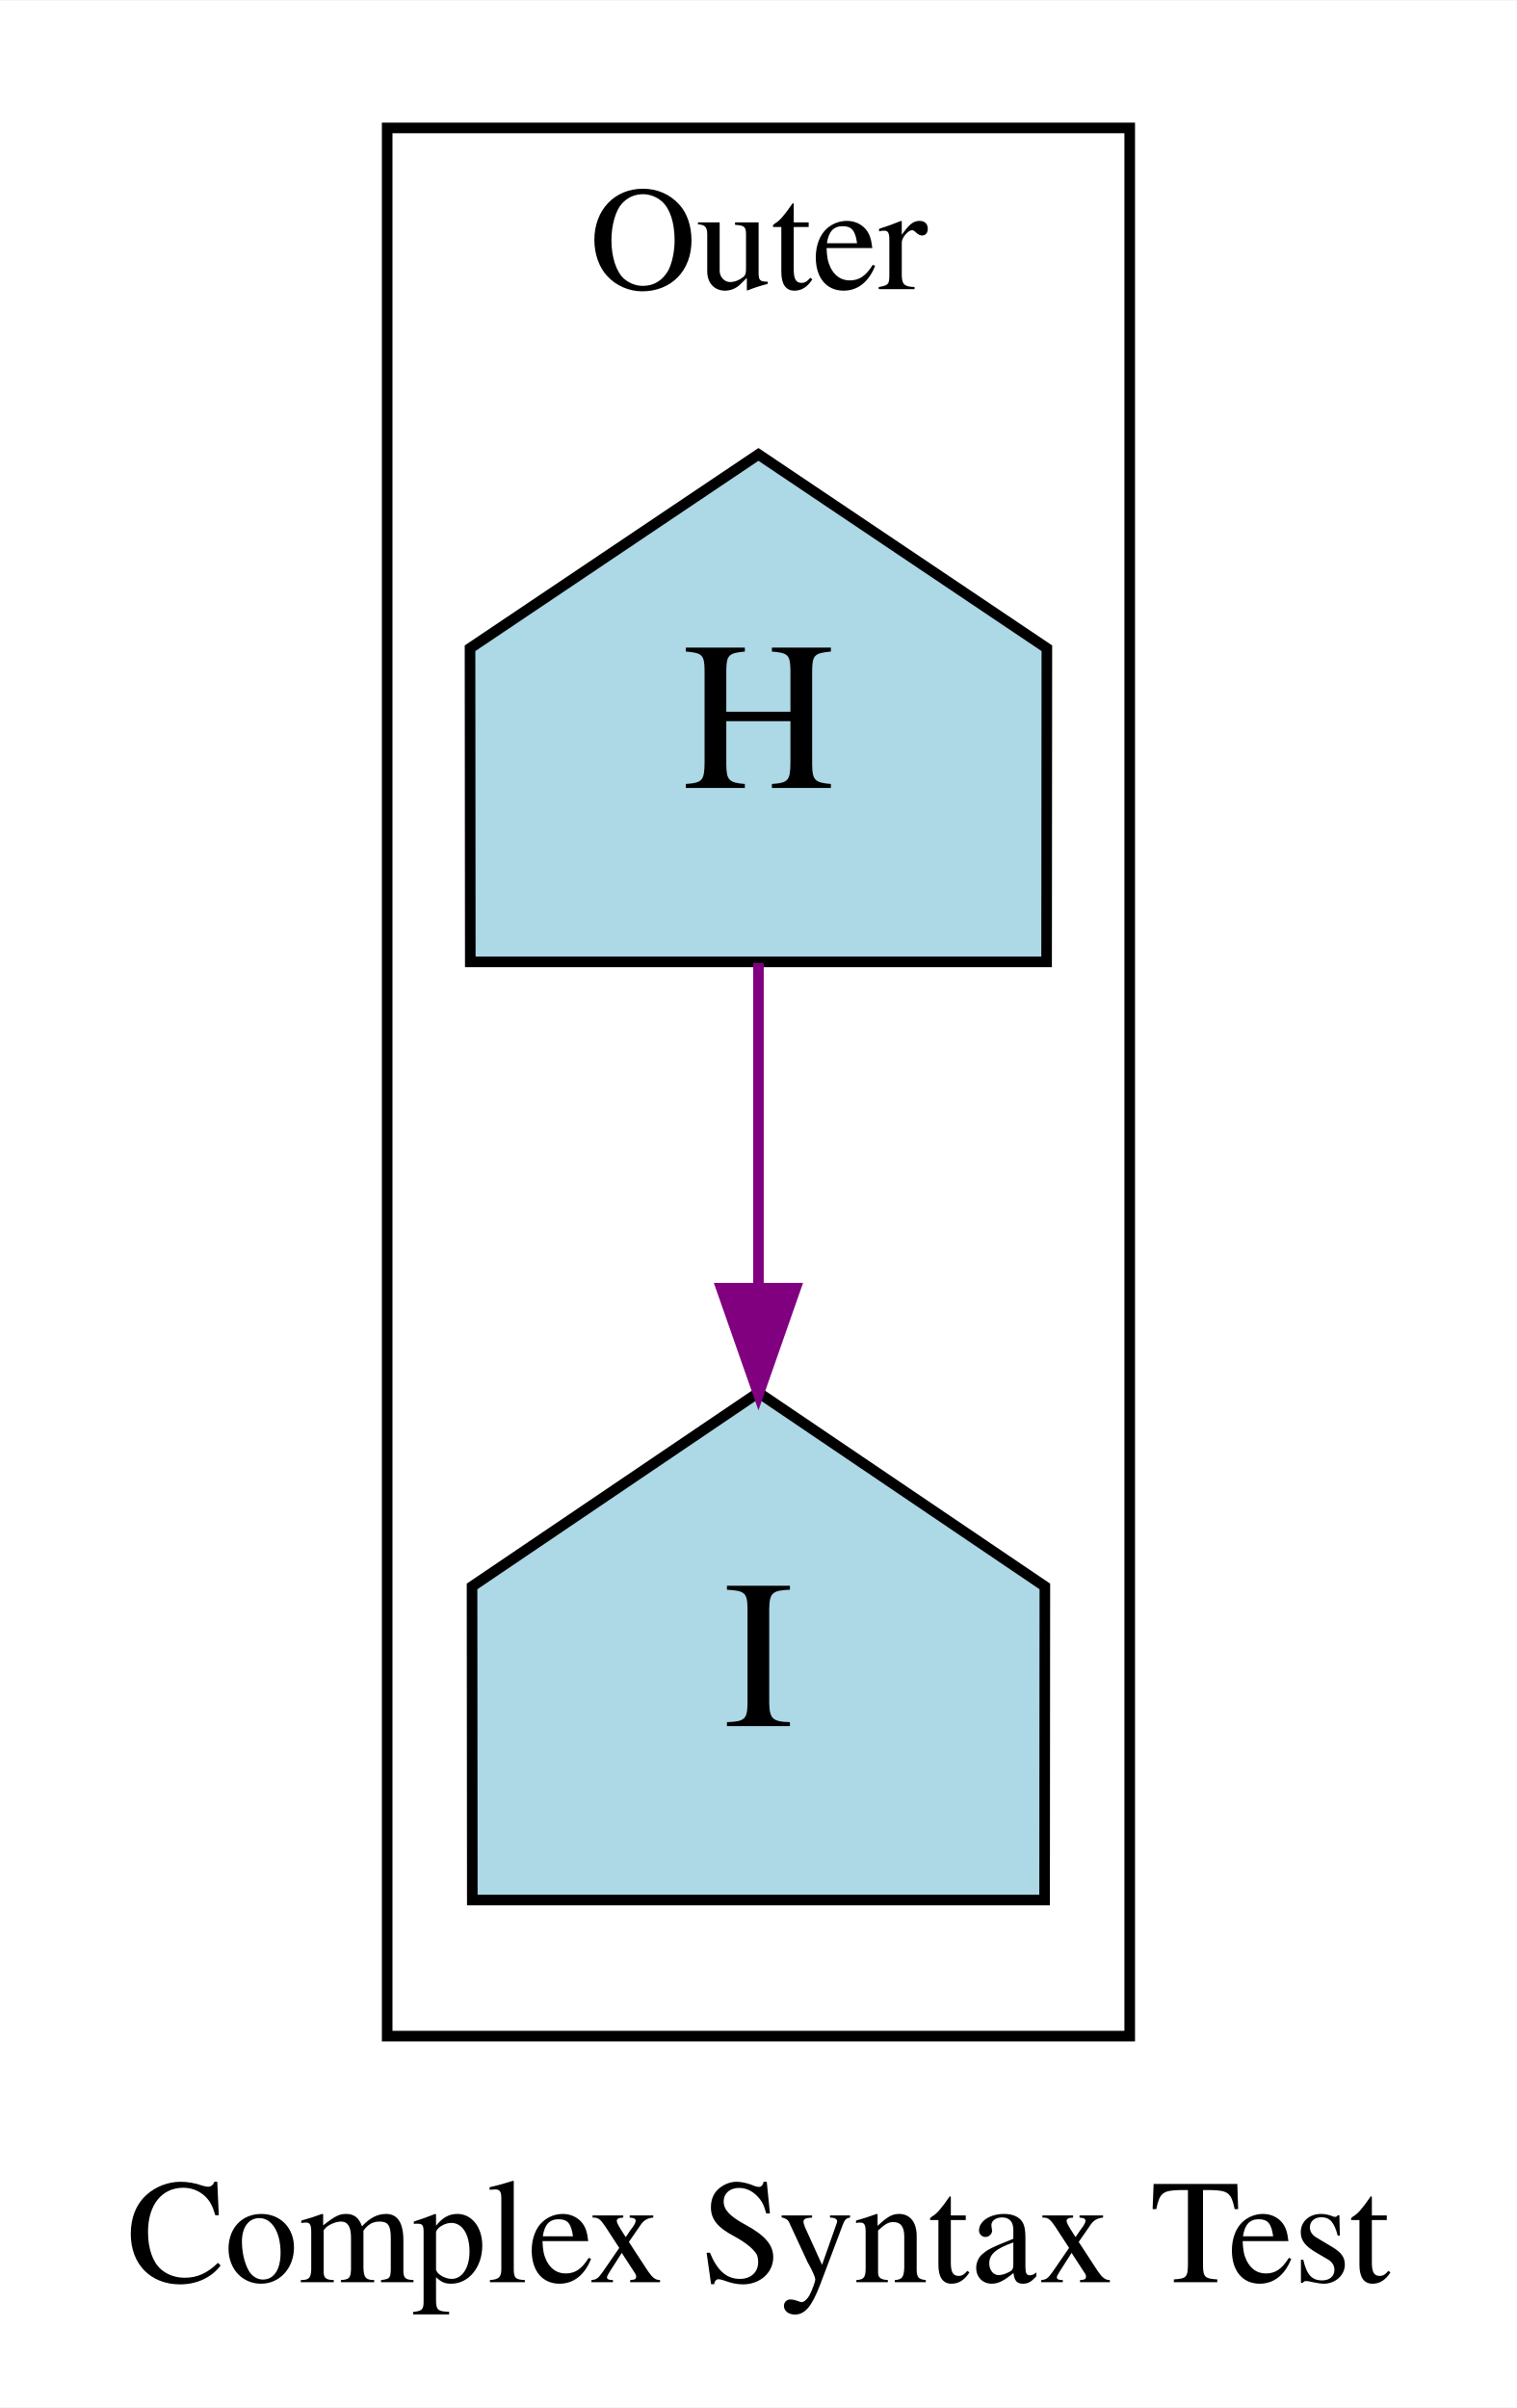
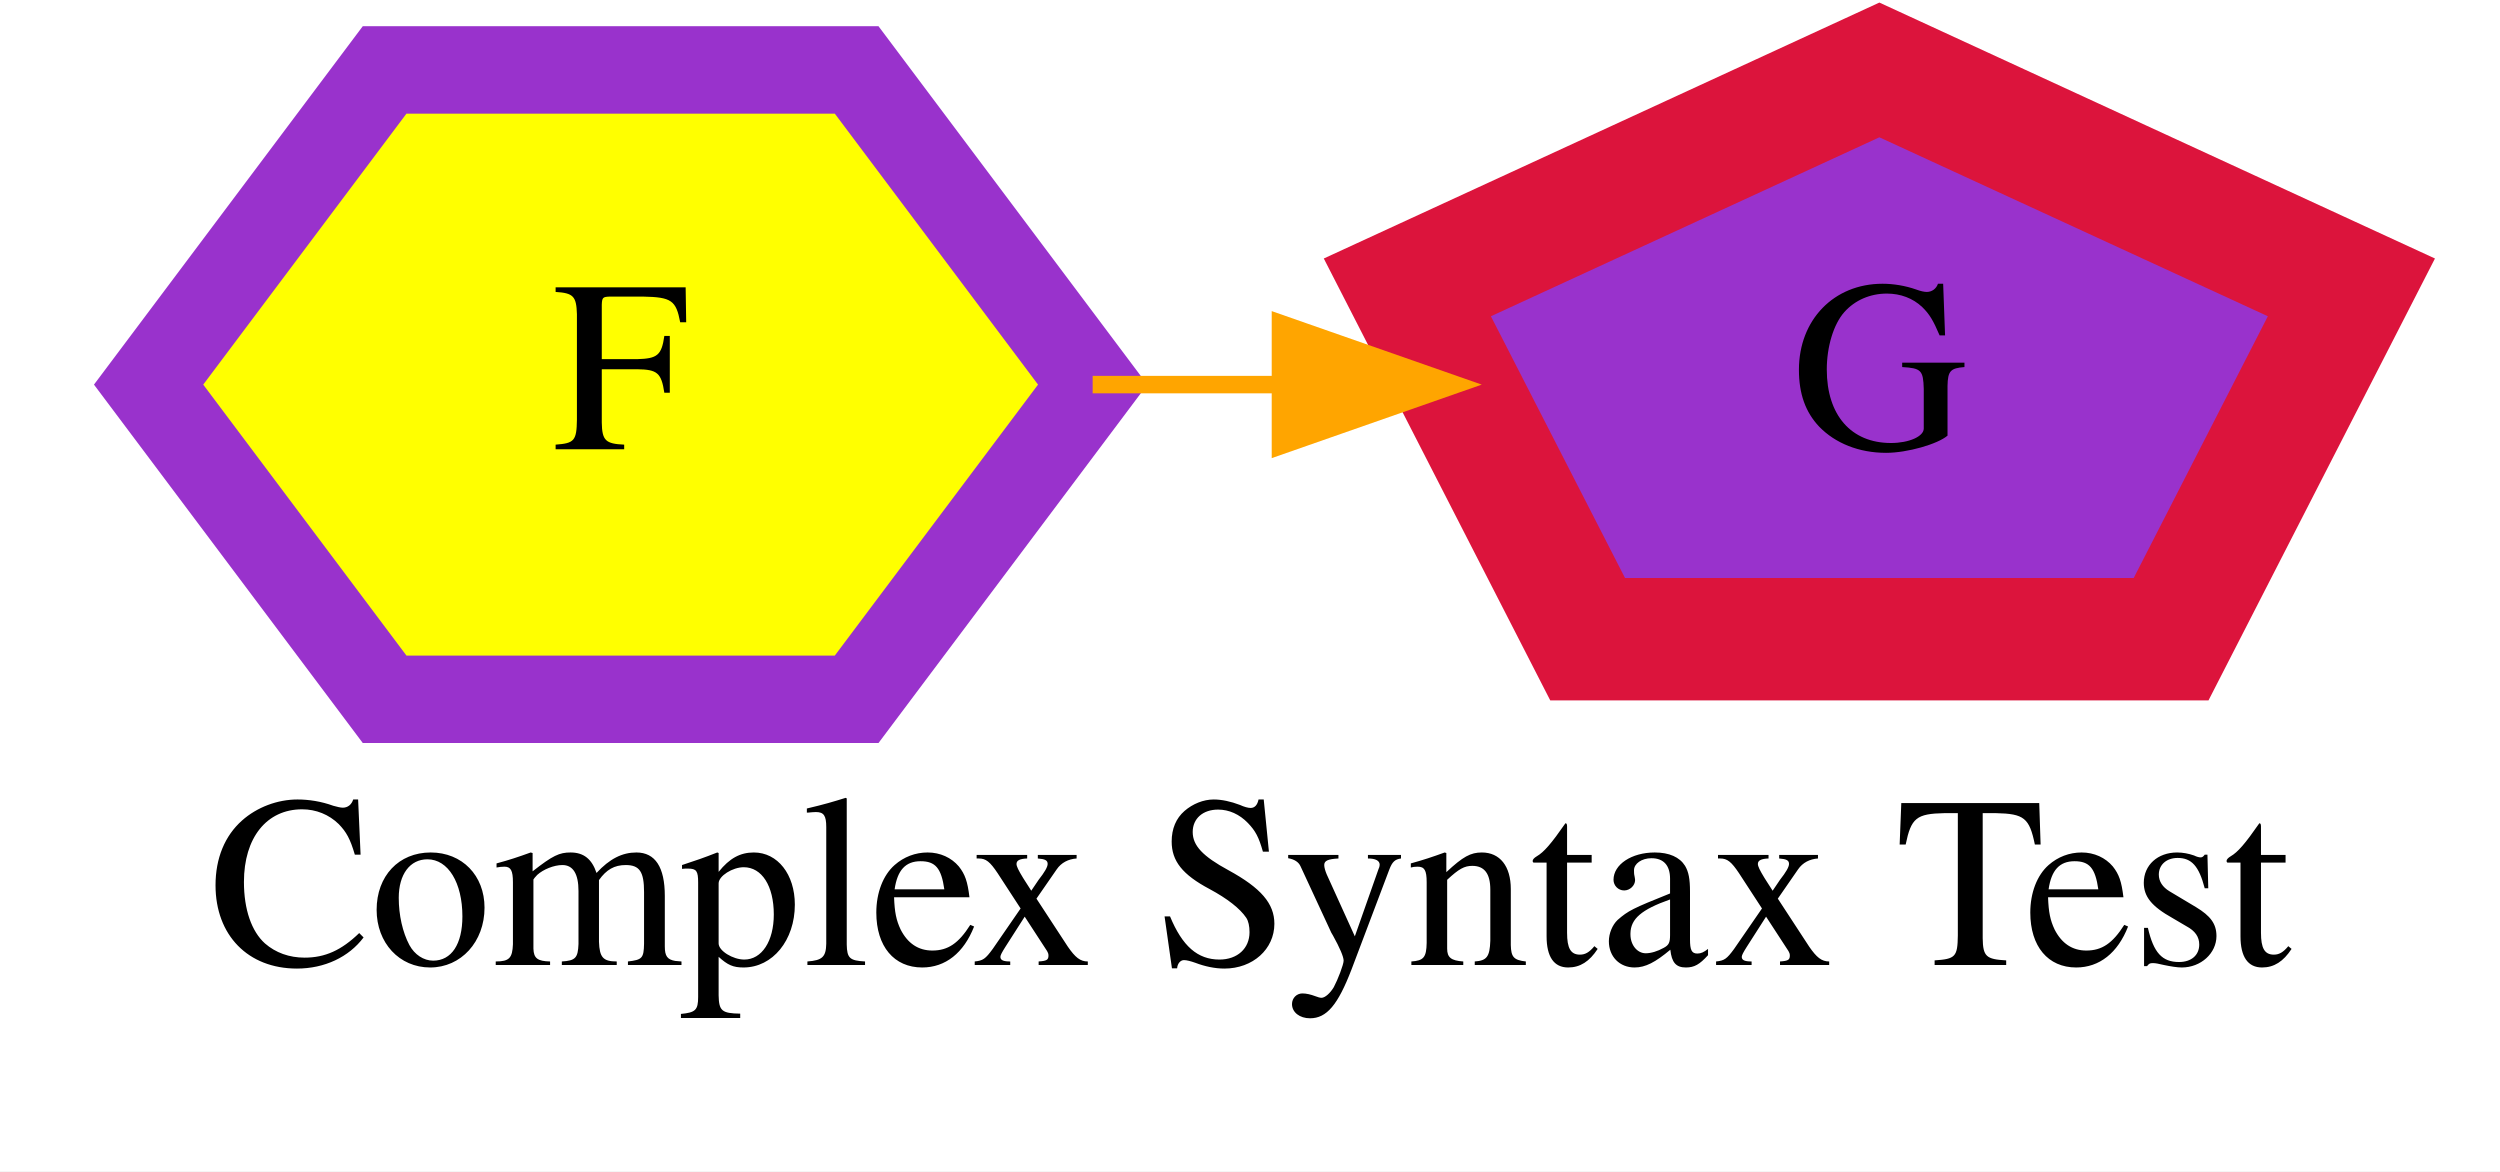
- <svg xmlns="http://www.w3.org/2000/svg" width="143pt" height="227pt" viewBox="0.00 0.00 143.00 226.88">
-   <g id="graph0" class="graph" transform="scale(1 1) rotate(0) translate(4 222.884)">
-     <polygon fill="white" stroke="none" points="-4,4 -4,-222.884 139,-222.884 139,4 -4,4" />
+ <svg xmlns="http://www.w3.org/2000/svg" width="143pt" height="67pt" viewBox="0.00 0.00 143.00 67.00">
+   <g id="graph0" class="graph" transform="scale(1 1) rotate(0) translate(4 63)">
+     <polygon fill="white" stroke="none" points="-4,4 -4,-63 139,-63 139,4 -4,4" />
    <text text-anchor="middle" x="67.5" y="-7.8" font-family="Times,serif" font-size="14.00">Complex Syntax Test</text>
-     <g id="clust3" class="cluster">
-       <polygon fill="none" stroke="black" points="32.5,-31 32.5,-210.884 102.5,-210.884 102.5,-31 32.5,-31" />
-       <text text-anchor="middle" x="67.5" y="-195.684" font-family="Times,serif" font-size="14.00">Outer</text>
-     </g>
    <g id="node1" class="node">
-       <polygon fill="lightblue" stroke="black" points="94.69,-161.834 67.5,-180.107 40.31,-161.834 40.335,-132.269 94.665,-132.269 94.69,-161.834" />
-       <text text-anchor="middle" x="67.5" y="-148.663" font-family="Times,serif" font-size="20.00">H</text>
+       <polygon fill="yellow" stroke="darkorchid" stroke-width="5" points="58.5,-41 45,-59 18,-59 4.5,-41 18,-23 45,-23 58.5,-41" />
+       <text text-anchor="middle" x="31.5" y="-37.3" font-family="Times,serif" font-size="14.00">F</text>
    </g>
    <g id="node2" class="node">
-       <polygon fill="lightblue" stroke="black" points="94.5,-73.392 67.5,-91.665 40.5,-73.392 40.525,-43.828 94.475,-43.828 94.5,-73.392" />
-       <text text-anchor="middle" x="67.5" y="-60.221" font-family="Times,serif" font-size="20.00">I</text>
+       <polygon fill="darkorchid" stroke="crimson" stroke-width="7" points="130.5,-46.562 103.5,-59 76.5,-46.562 86.813,-26.438 120.187,-26.438 130.5,-46.562" />
+       <text text-anchor="middle" x="103.5" y="-37.3" font-family="Times,serif" font-size="14.00">G</text>
    </g>
    <g id="edge1" class="edge">
-       <path fill="none" stroke="purple" d="M67.5,-132.177C67.5,-123.041 67.5,-112.01 67.5,-101.605" />
-       <polygon fill="purple" stroke="purple" points="71,-101.503 67.5,-91.503 64,-101.503 71,-101.503" />
+       <path fill="none" stroke="orange" d="M58.5,-41C62.065,-41 65.63,-41 69.195,-41" />
+       <polygon fill="orange" stroke="orange" points="69.242,-44.5 79.242,-41 69.242,-37.5 69.242,-44.5" />
    </g>
  </g>
</svg>
